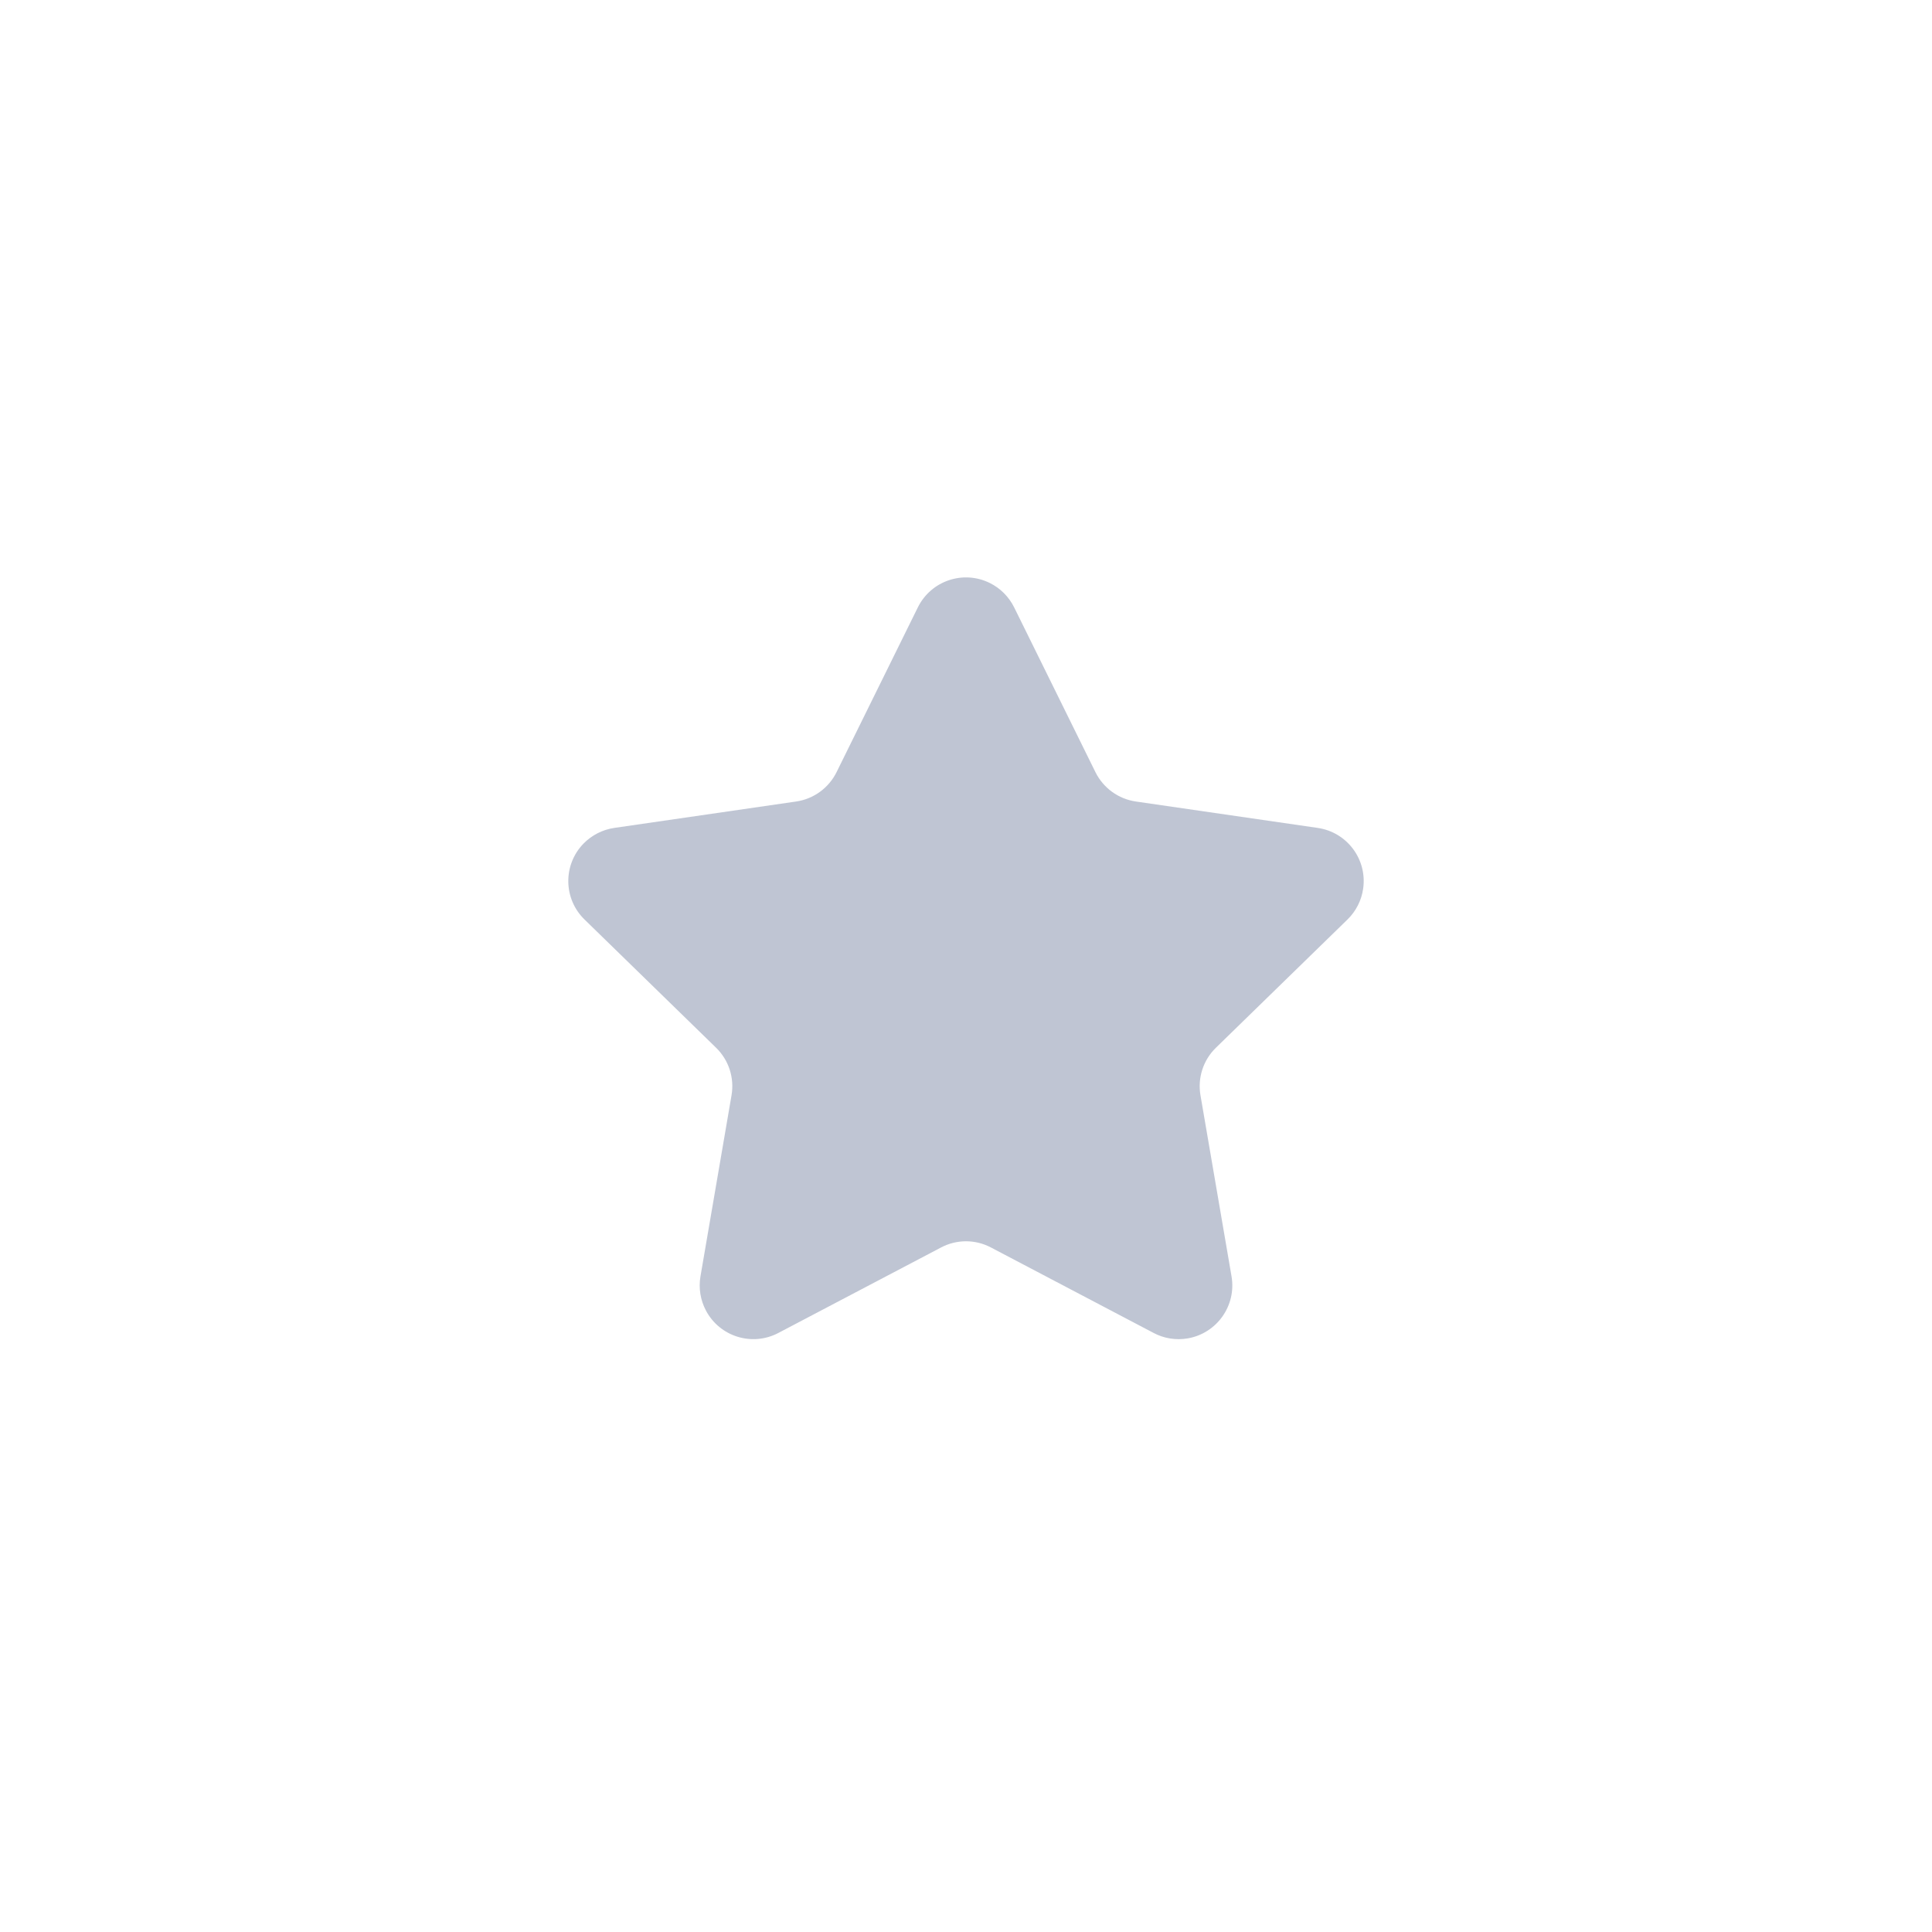
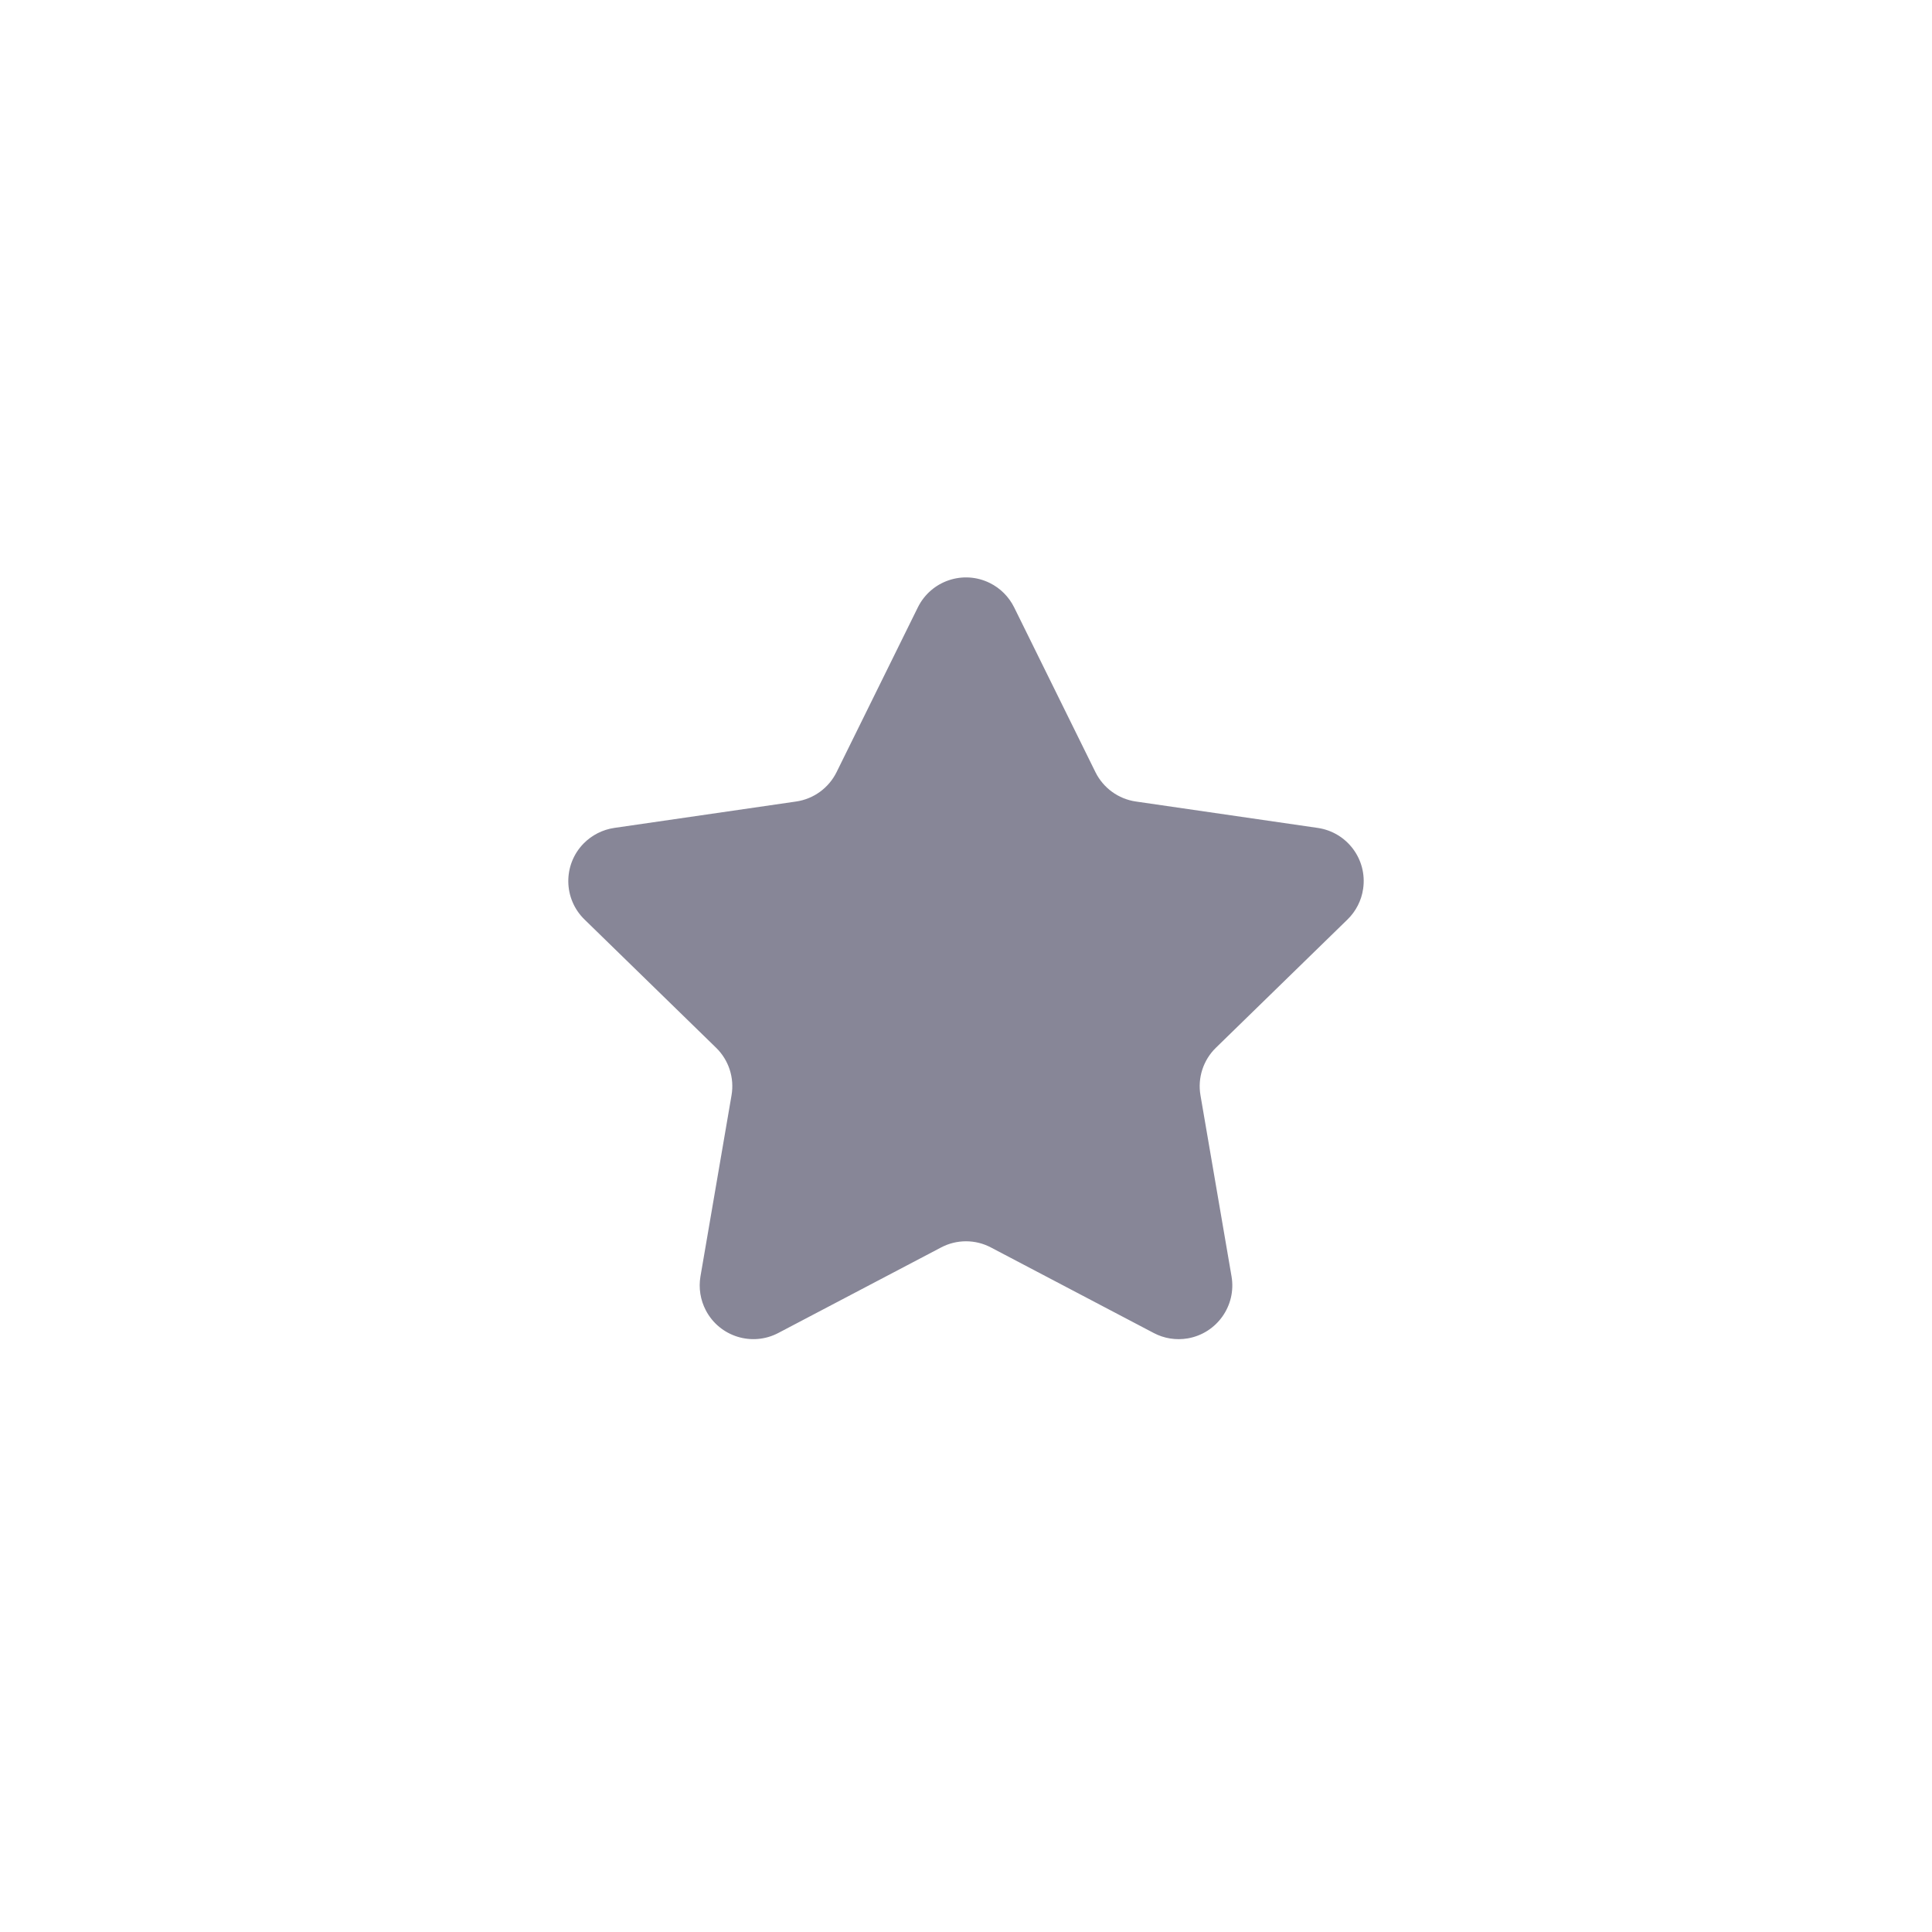
<svg xmlns="http://www.w3.org/2000/svg" width="36px" height="36px" viewBox="0 0 36 36" version="1.1">
  <g id="star-inactive" stroke="none" stroke-width="1" fill="none" fill-rule="evenodd">
-     <path d="M17.535,23.245 L14.503,24.838 C14.015,25.095 13.41,24.907 13.153,24.418 C13.051,24.224 13.015,24.001 13.052,23.784 L13.631,20.409 C13.687,20.084 13.579,19.753 13.344,19.524 L10.891,17.133 C10.496,16.748 10.488,16.115 10.873,15.719 C11.027,15.562 11.228,15.459 11.446,15.427 L14.835,14.935 C15.16,14.888 15.442,14.683 15.588,14.388 L17.103,11.317 C17.348,10.822 17.947,10.618 18.443,10.863 C18.64,10.96 18.799,11.12 18.897,11.317 L20.412,14.388 C20.558,14.683 20.84,14.888 21.165,14.935 L24.554,15.427 C25.101,15.507 25.48,16.014 25.4,16.561 C25.369,16.779 25.266,16.98 25.109,17.133 L22.656,19.524 C22.421,19.753 22.313,20.084 22.369,20.409 L22.948,23.784 C23.041,24.328 22.675,24.845 22.131,24.939 C21.914,24.976 21.691,24.941 21.497,24.838 L18.465,23.245 C18.174,23.091 17.826,23.091 17.535,23.245 Z" id="Star" fill="#BFC5D3" />
+     <path d="M17.535,23.245 L14.503,24.838 C14.015,25.095 13.41,24.907 13.153,24.418 C13.051,24.224 13.015,24.001 13.052,23.784 L13.631,20.409 C13.687,20.084 13.579,19.753 13.344,19.524 L10.891,17.133 C10.496,16.748 10.488,16.115 10.873,15.719 C11.027,15.562 11.228,15.459 11.446,15.427 L14.835,14.935 C15.16,14.888 15.442,14.683 15.588,14.388 L17.103,11.317 C17.348,10.822 17.947,10.618 18.443,10.863 C18.64,10.96 18.799,11.12 18.897,11.317 L20.412,14.388 C20.558,14.683 20.84,14.888 21.165,14.935 L24.554,15.427 C25.101,15.507 25.48,16.014 25.4,16.561 C25.369,16.779 25.266,16.98 25.109,17.133 L22.656,19.524 C22.421,19.753 22.313,20.084 22.369,20.409 L22.948,23.784 C23.041,24.328 22.675,24.845 22.131,24.939 C21.914,24.976 21.691,24.941 21.497,24.838 L18.465,23.245 C18.174,23.091 17.826,23.091 17.535,23.245 Z" id="Star" fill="#878697" />
  </g>
</svg>
